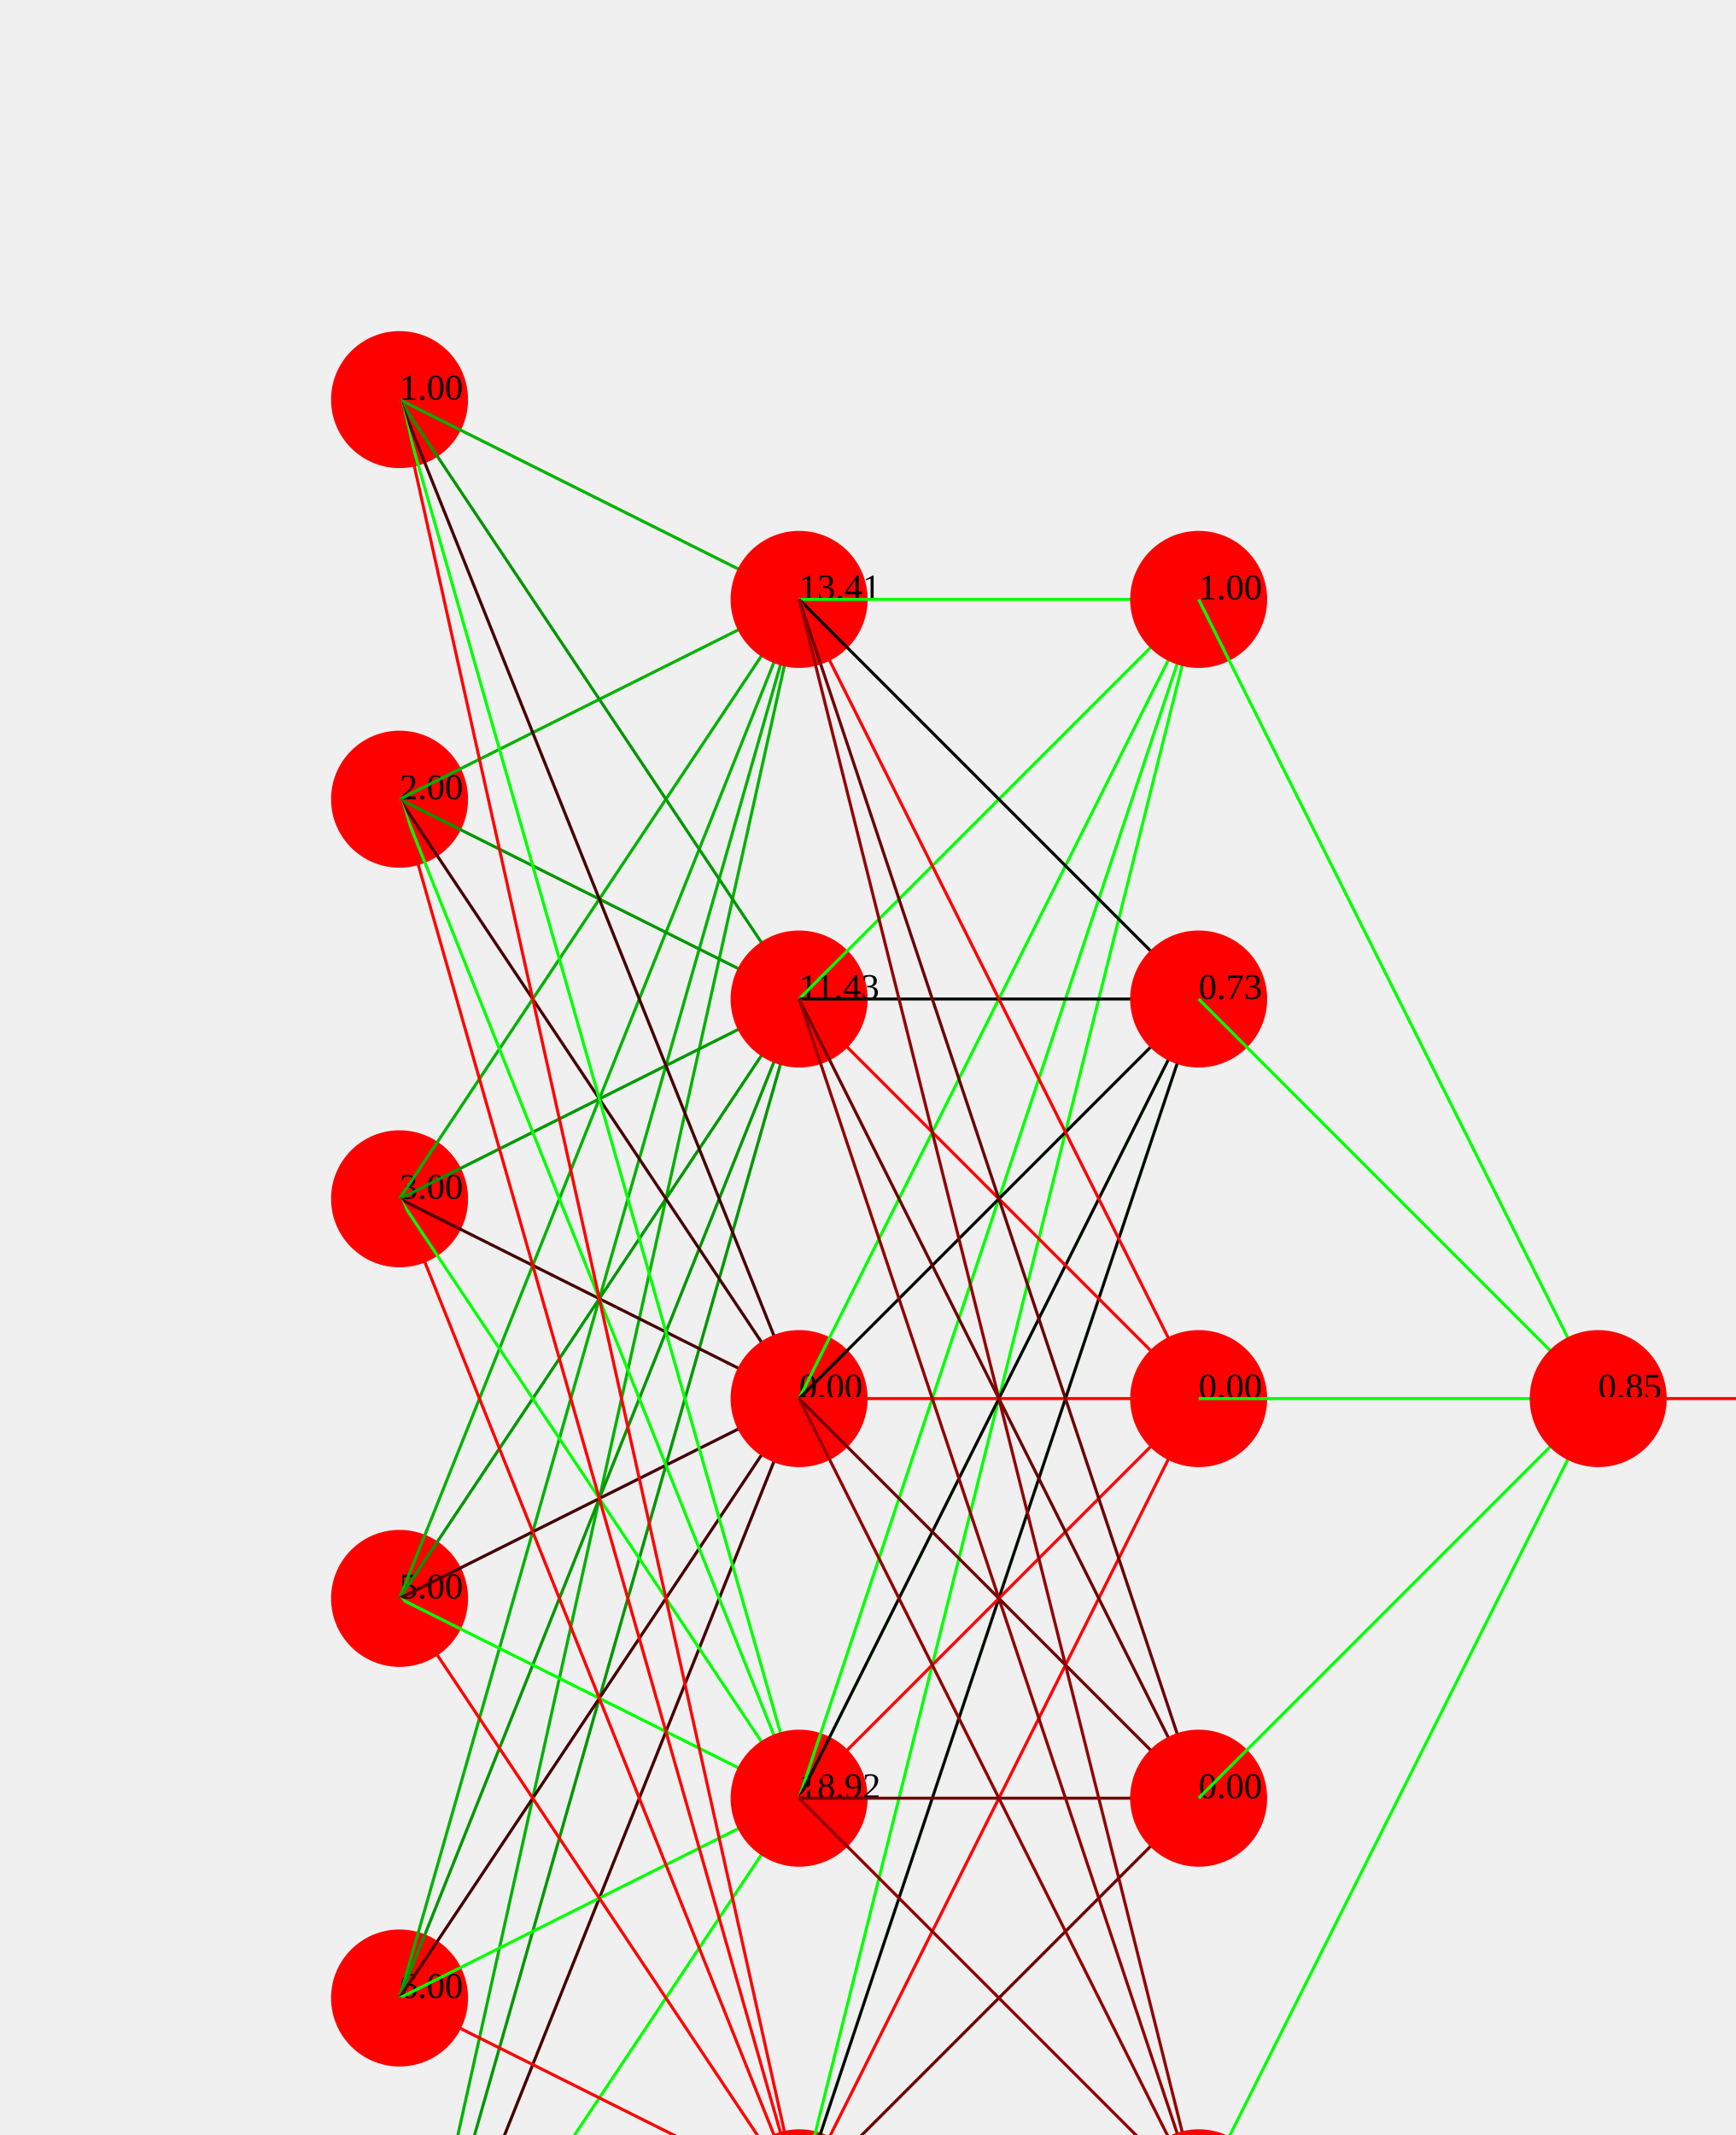
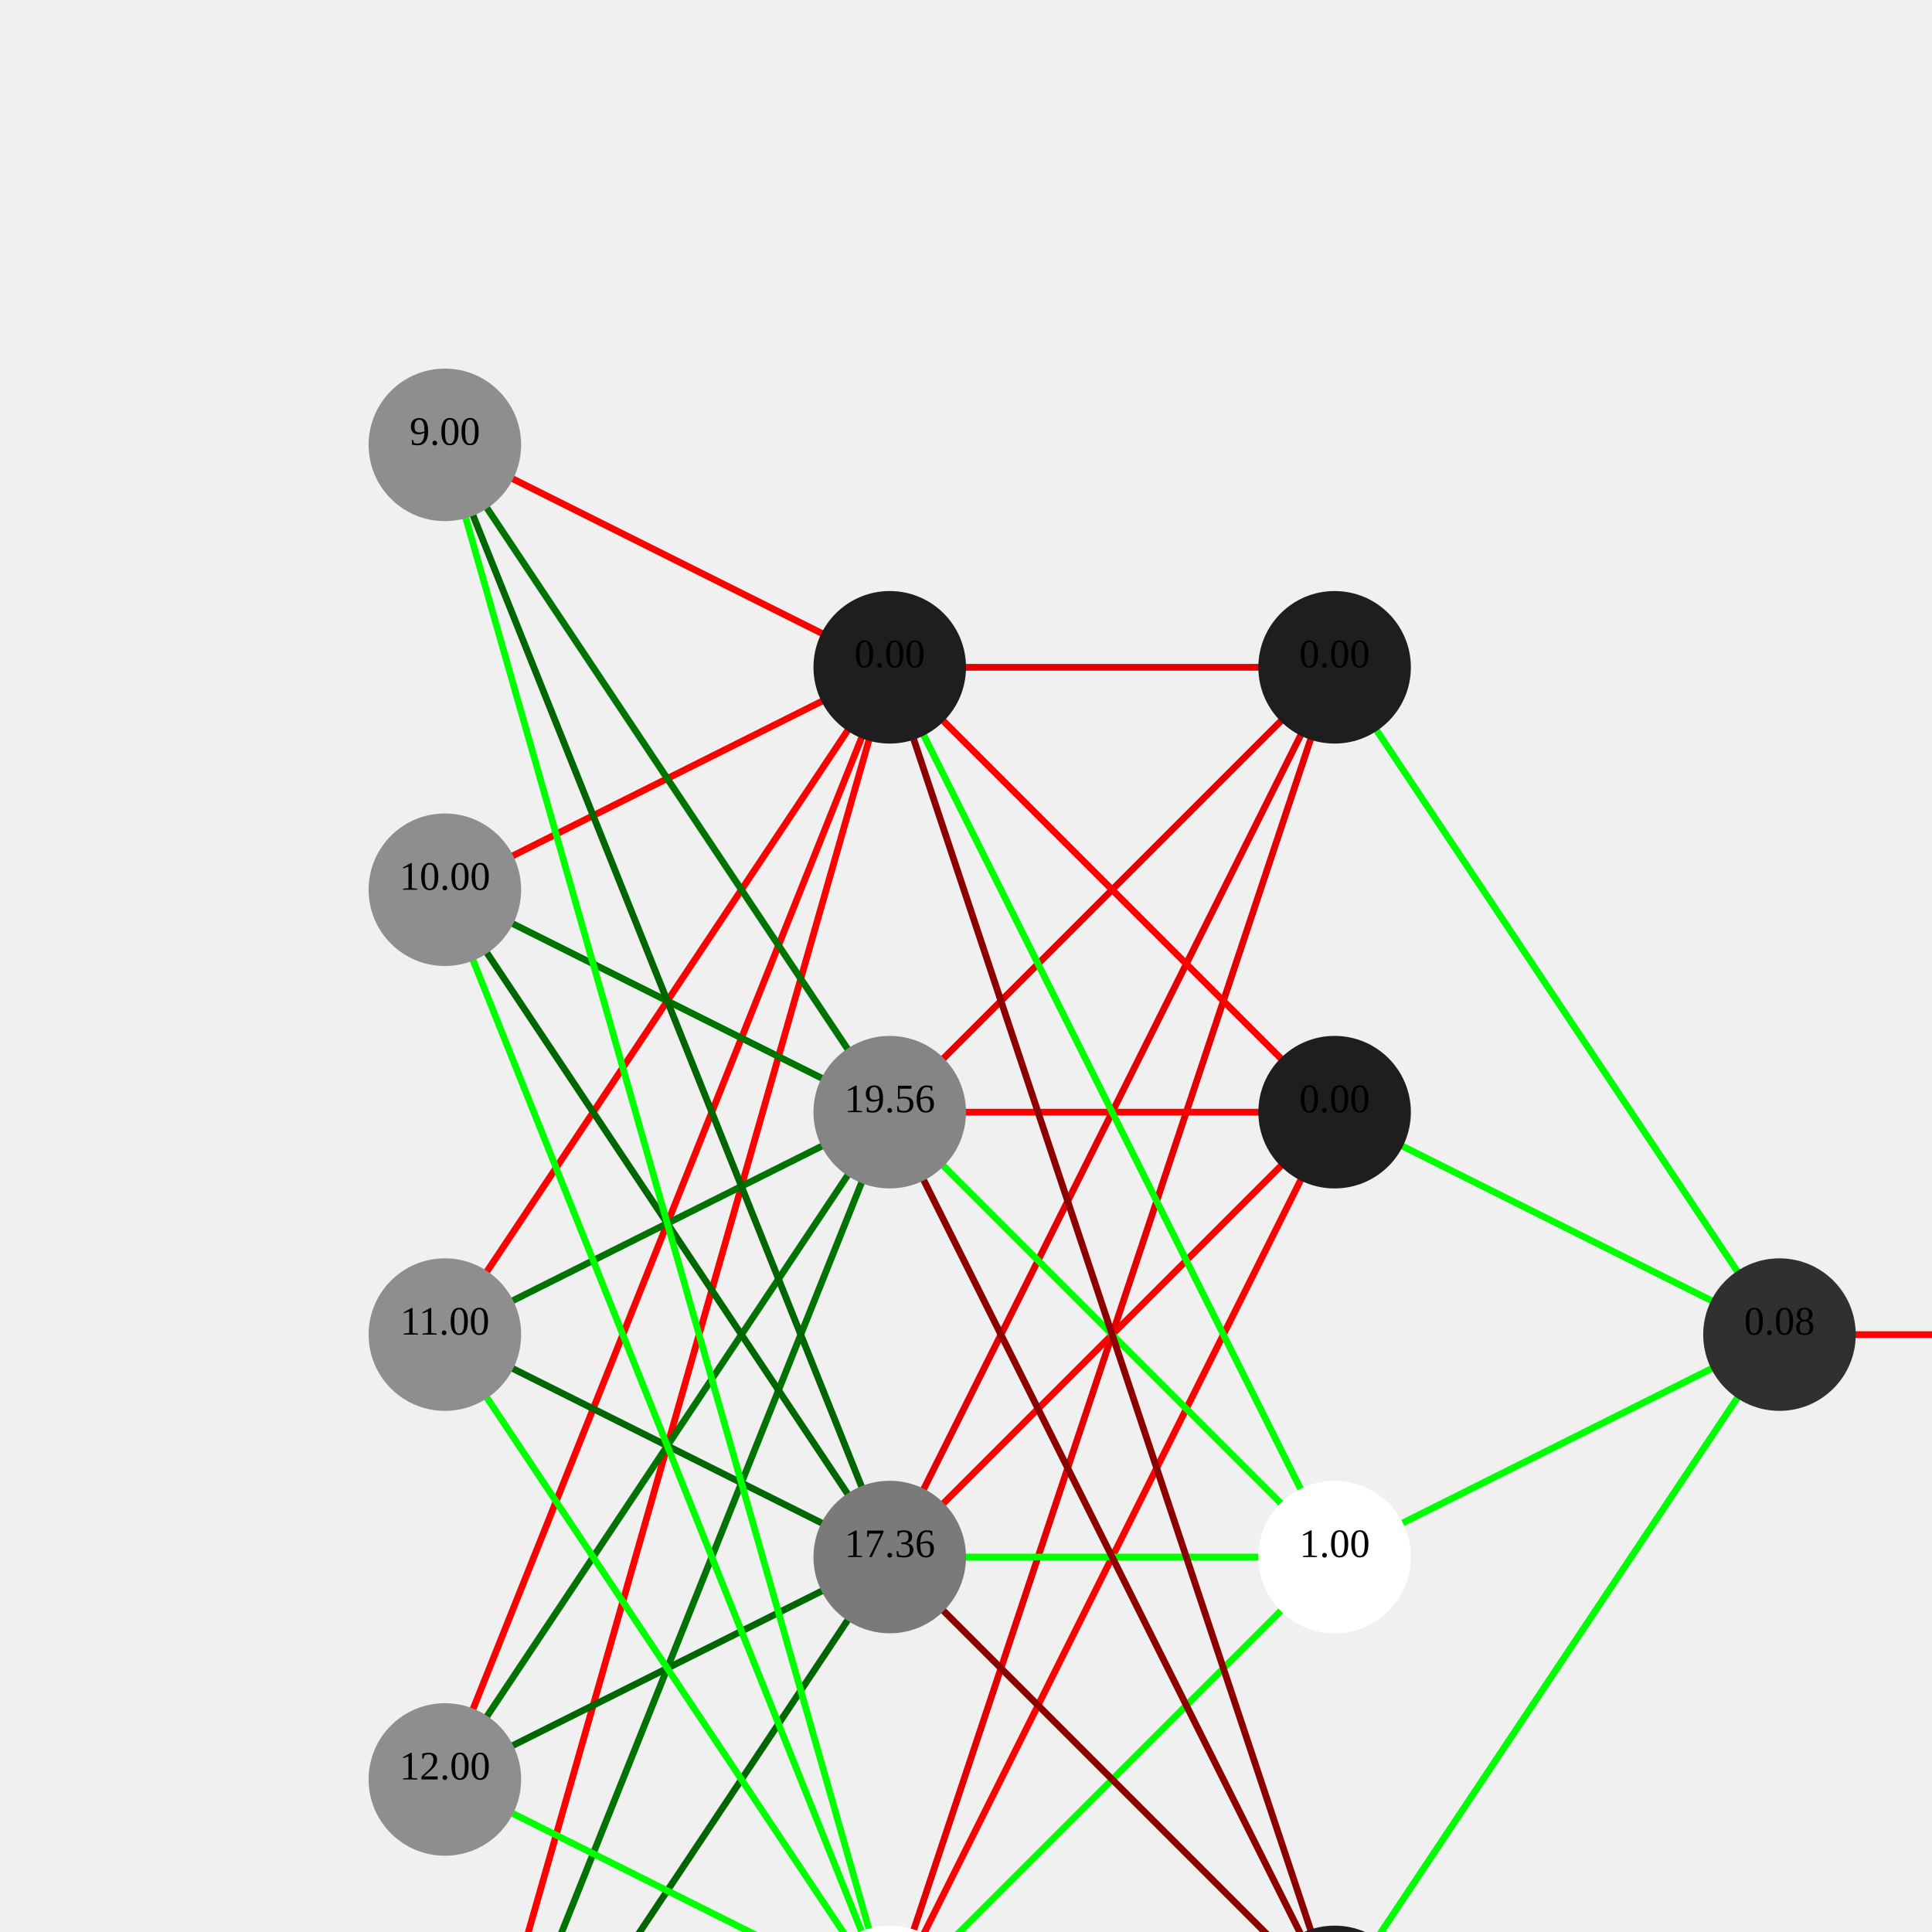
<svg xmlns="http://www.w3.org/2000/svg" baseProfile="full" height="100%" version="1.1" width="100%">
  <defs />
-   <g id="connections" stroke="green" />
+   <style type="text/css">
+     circle:hover {
+         stroke: black;
+         stroke-width: 2;
+ 		fill: lightgreen 
+     }
+ </style>
+   <style type="text/css">
+     line:hover {
+         stroke: black;
+         stroke-width: 4;
+     }
+ </style>
+   <g id="connections" stroke="green">
+     <line stroke="#FF0000" stroke-width="2" x1="7.0cm" x2="3.5cm" y1="5.25cm" y2="3.5cm" />
+     <line stroke="#FF0000" stroke-width="2" x1="7.0cm" x2="3.5cm" y1="5.25cm" y2="7.0cm" />
+     <line stroke="#FF0000" stroke-width="2" x1="7.0cm" x2="3.5cm" y1="5.25cm" y2="10.5cm" />
+     <line stroke="#FF0000" stroke-width="2" x1="7.0cm" x2="3.5cm" y1="5.25cm" y2="14.0cm" />
+     <line stroke="#FF0000" stroke-width="2" x1="7.0cm" x2="3.5cm" y1="5.25cm" y2="17.5cm" />
+     <line stroke="#007300" stroke-width="2" x1="7.0cm" x2="3.5cm" y1="8.75cm" y2="3.5cm" />
+     <line stroke="#007300" stroke-width="2" x1="7.0cm" x2="3.5cm" y1="8.75cm" y2="7.0cm" />
+     <line stroke="#007300" stroke-width="2" x1="7.0cm" x2="3.5cm" y1="8.75cm" y2="10.5cm" />
+     <line stroke="#007300" stroke-width="2" x1="7.0cm" x2="3.5cm" y1="8.75cm" y2="14.0cm" />
+     <line stroke="#007300" stroke-width="2" x1="7.0cm" x2="3.5cm" y1="8.75cm" y2="17.5cm" />
+     <line stroke="#006600" stroke-width="2" x1="7.0cm" x2="3.5cm" y1="12.25cm" y2="3.5cm" />
+     <line stroke="#006600" stroke-width="2" x1="7.0cm" x2="3.5cm" y1="12.25cm" y2="7.0cm" />
+     <line stroke="#006600" stroke-width="2" x1="7.0cm" x2="3.5cm" y1="12.25cm" y2="10.5cm" />
+     <line stroke="#006600" stroke-width="2" x1="7.0cm" x2="3.5cm" y1="12.25cm" y2="14.0cm" />
+     <line stroke="#006600" stroke-width="2" x1="7.0cm" x2="3.5cm" y1="12.25cm" y2="17.5cm" />
+     <line stroke="#00FF00" stroke-width="2" x1="7.0cm" x2="3.5cm" y1="15.75cm" y2="3.5cm" />
+     <line stroke="#00FF00" stroke-width="2" x1="7.0cm" x2="3.5cm" y1="15.75cm" y2="7.0cm" />
+     <line stroke="#00FF00" stroke-width="2" x1="7.0cm" x2="3.5cm" y1="15.75cm" y2="10.5cm" />
+     <line stroke="#00FF00" stroke-width="2" x1="7.0cm" x2="3.5cm" y1="15.75cm" y2="14.0cm" />
+     <line stroke="#00FF00" stroke-width="2" x1="7.0cm" x2="3.5cm" y1="15.75cm" y2="17.5cm" />
+     <line stroke="#E20000" stroke-width="2" x1="10.5cm" x2="7.0cm" y1="5.25cm" y2="5.25cm" />
+     <line stroke="#E20000" stroke-width="2" x1="10.5cm" x2="7.0cm" y1="5.25cm" y2="8.75cm" />
+     <line stroke="#E20000" stroke-width="2" x1="10.5cm" x2="7.0cm" y1="5.25cm" y2="12.25cm" />
+     <line stroke="#E20000" stroke-width="2" x1="10.5cm" x2="7.0cm" y1="5.25cm" y2="15.75cm" />
+     <line stroke="#FF0000" stroke-width="2" x1="10.5cm" x2="7.0cm" y1="8.75cm" y2="5.25cm" />
+     <line stroke="#FF0000" stroke-width="2" x1="10.5cm" x2="7.0cm" y1="8.75cm" y2="8.75cm" />
+     <line stroke="#FF0000" stroke-width="2" x1="10.5cm" x2="7.0cm" y1="8.75cm" y2="12.25cm" />
+     <line stroke="#FF0000" stroke-width="2" x1="10.5cm" x2="7.0cm" y1="8.75cm" y2="15.75cm" />
+     <line stroke="#00FF00" stroke-width="2" x1="10.5cm" x2="7.0cm" y1="12.25cm" y2="5.25cm" />
+     <line stroke="#00FF00" stroke-width="2" x1="10.5cm" x2="7.0cm" y1="12.25cm" y2="8.75cm" />
+     <line stroke="#00FF00" stroke-width="2" x1="10.5cm" x2="7.0cm" y1="12.25cm" y2="12.25cm" />
+     <line stroke="#00FF00" stroke-width="2" x1="10.5cm" x2="7.0cm" y1="12.25cm" y2="15.75cm" />
+     <line stroke="#8D0000" stroke-width="2" x1="10.5cm" x2="7.0cm" y1="15.75cm" y2="5.25cm" />
+     <line stroke="#8D0000" stroke-width="2" x1="10.5cm" x2="7.0cm" y1="15.75cm" y2="8.75cm" />
+     <line stroke="#8D0000" stroke-width="2" x1="10.5cm" x2="7.0cm" y1="15.75cm" y2="12.25cm" />
+     <line stroke="#8D0000" stroke-width="2" x1="10.5cm" x2="7.0cm" y1="15.75cm" y2="15.75cm" />
+     <line stroke="#00FF00" stroke-width="2" x1="14.0cm" x2="10.5cm" y1="10.5cm" y2="5.25cm" />
+     <line stroke="#00FF00" stroke-width="2" x1="14.0cm" x2="10.5cm" y1="10.5cm" y2="8.75cm" />
+     <line stroke="#00FF00" stroke-width="2" x1="14.0cm" x2="10.5cm" y1="10.5cm" y2="12.25cm" />
+     <line stroke="#00FF00" stroke-width="2" x1="14.0cm" x2="10.5cm" y1="10.5cm" y2="15.75cm" />
+     <line stroke="#FF0000" stroke-width="2" x1="17.5cm" x2="14.0cm" y1="10.5cm" y2="10.5cm" />
+   </g>
  <g fill="red" id="nodes">
-     <circle cx="3.5cm" cy="3.5cm" r="0.6cm" />
-     <circle cx="3.5cm" cy="7.0cm" r="0.6cm" />
-     <circle cx="3.5cm" cy="10.5cm" r="0.6cm" />
-     <circle cx="3.5cm" cy="14.0cm" r="0.6cm" />
-     <circle cx="3.5cm" cy="17.5cm" r="0.6cm" />
-     <circle cx="3.5cm" cy="21.0cm" r="0.6cm" />
+     <circle cx="3.5cm" cy="3.5cm" fill="#8E8E8E" r="0.6cm" />
+     <circle cx="3.5cm" cy="7.0cm" fill="#8E8E8E" r="0.6cm" />
+     <circle cx="3.5cm" cy="10.5cm" fill="#8E8E8E" r="0.6cm" />
+     <circle cx="3.5cm" cy="14.0cm" fill="#8E8E8E" r="0.6cm" />
+     <circle cx="3.5cm" cy="17.5cm" fill="#8E8E8E" r="0.6cm" />
+     <circle cx="7.0cm" cy="5.25cm" fill="#1E1E1E" r="0.6cm" />
+     <circle cx="7.0cm" cy="8.75cm" fill="#858585" r="0.6cm" />
+     <circle cx="7.0cm" cy="12.25cm" fill="#7A7A7A" r="0.6cm" />
+     <circle cx="7.0cm" cy="15.75cm" fill="#FFFFFF" r="0.6cm" />
+     <circle cx="10.5cm" cy="5.25cm" fill="#1E1E1E" r="0.6cm" />
+     <circle cx="10.5cm" cy="8.75cm" fill="#1E1E1E" r="0.6cm" />
+     <circle cx="10.5cm" cy="12.25cm" fill="#FFFFFF" r="0.6cm" />
+     <circle cx="10.5cm" cy="15.75cm" fill="#1E1E1E" r="0.6cm" />
+     <circle cx="14.0cm" cy="10.5cm" fill="#303030" r="0.6cm" />
+     <circle cx="17.5cm" cy="10.5cm" fill="#1E1E1E" r="0.6cm" />
  </g>
  <g fill="black" id="value">
-     <text x="3.5cm" y="3.5cm">1.00</text>
-     <text x="3.5cm" y="7.0cm">2.00</text>
-     <text x="3.5cm" y="10.5cm">3.00</text>
-     <text x="3.5cm" y="14.0cm">5.00</text>
-     <text x="3.5cm" y="17.5cm">6.00</text>
-     <text x="3.5cm" y="21.0cm">7.00</text>
-   </g>
-   <g id="connections" stroke="green">
-     <line stroke="#00B200" x1="7.0cm" x2="3.5cm" y1="5.25cm" y2="3.5cm" />
-     <line stroke="#00B200" x1="7.0cm" x2="3.5cm" y1="5.25cm" y2="7.0cm" />
-     <line stroke="#00B200" x1="7.0cm" x2="3.5cm" y1="5.25cm" y2="10.5cm" />
-     <line stroke="#00B200" x1="7.0cm" x2="3.5cm" y1="5.25cm" y2="14.0cm" />
-     <line stroke="#00B200" x1="7.0cm" x2="3.5cm" y1="5.25cm" y2="17.5cm" />
-     <line stroke="#00B200" x1="7.0cm" x2="3.5cm" y1="5.25cm" y2="21.0cm" />
-     <line stroke="#009700" x1="7.0cm" x2="3.5cm" y1="8.75cm" y2="3.5cm" />
-     <line stroke="#009700" x1="7.0cm" x2="3.5cm" y1="8.75cm" y2="7.0cm" />
-     <line stroke="#009700" x1="7.0cm" x2="3.5cm" y1="8.75cm" y2="10.5cm" />
-     <line stroke="#009700" x1="7.0cm" x2="3.5cm" y1="8.75cm" y2="14.0cm" />
-     <line stroke="#009700" x1="7.0cm" x2="3.5cm" y1="8.75cm" y2="17.5cm" />
-     <line stroke="#009700" x1="7.0cm" x2="3.5cm" y1="8.75cm" y2="21.0cm" />
-     <line stroke="#470000" x1="7.0cm" x2="3.5cm" y1="12.25cm" y2="3.5cm" />
-     <line stroke="#470000" x1="7.0cm" x2="3.5cm" y1="12.25cm" y2="7.0cm" />
-     <line stroke="#470000" x1="7.0cm" x2="3.5cm" y1="12.25cm" y2="10.5cm" />
-     <line stroke="#470000" x1="7.0cm" x2="3.5cm" y1="12.25cm" y2="14.0cm" />
-     <line stroke="#470000" x1="7.0cm" x2="3.5cm" y1="12.25cm" y2="17.5cm" />
-     <line stroke="#470000" x1="7.0cm" x2="3.5cm" y1="12.25cm" y2="21.0cm" />
-     <line stroke="#00FF00" x1="7.0cm" x2="3.5cm" y1="15.75cm" y2="3.5cm" />
-     <line stroke="#00FF00" x1="7.0cm" x2="3.5cm" y1="15.75cm" y2="7.0cm" />
-     <line stroke="#00FF00" x1="7.0cm" x2="3.5cm" y1="15.75cm" y2="10.5cm" />
-     <line stroke="#00FF00" x1="7.0cm" x2="3.5cm" y1="15.75cm" y2="14.0cm" />
-     <line stroke="#00FF00" x1="7.0cm" x2="3.5cm" y1="15.75cm" y2="17.5cm" />
-     <line stroke="#00FF00" x1="7.0cm" x2="3.5cm" y1="15.75cm" y2="21.0cm" />
-     <line stroke="#FF0000" x1="7.0cm" x2="3.5cm" y1="19.25cm" y2="3.5cm" />
-     <line stroke="#FF0000" x1="7.0cm" x2="3.5cm" y1="19.25cm" y2="7.0cm" />
-     <line stroke="#FF0000" x1="7.0cm" x2="3.5cm" y1="19.25cm" y2="10.5cm" />
-     <line stroke="#FF0000" x1="7.0cm" x2="3.5cm" y1="19.25cm" y2="14.0cm" />
-     <line stroke="#FF0000" x1="7.0cm" x2="3.5cm" y1="19.25cm" y2="17.5cm" />
-     <line stroke="#FF0000" x1="7.0cm" x2="3.5cm" y1="19.25cm" y2="21.0cm" />
-   </g>
-   <g fill="red" id="nodes">
-     <circle cx="7.0cm" cy="5.25cm" r="0.6cm" />
-     <circle cx="7.0cm" cy="8.75cm" r="0.6cm" />
-     <circle cx="7.0cm" cy="12.25cm" r="0.6cm" />
-     <circle cx="7.0cm" cy="15.75cm" r="0.6cm" />
-     <circle cx="7.0cm" cy="19.25cm" r="0.6cm" />
-   </g>
-   <g fill="black" id="value">
-     <text x="7.0cm" y="5.25cm">13.41</text>
-     <text x="7.0cm" y="8.75cm">11.43</text>
-     <text x="7.0cm" y="12.25cm">0.00</text>
-     <text x="7.0cm" y="15.75cm">18.92</text>
-     <text x="7.0cm" y="19.25cm">0.00</text>
-   </g>
-   <g id="connections" stroke="green">
-     <line stroke="#00FF00" x1="10.5cm" x2="7.0cm" y1="5.25cm" y2="5.25cm" />
-     <line stroke="#00FF00" x1="10.5cm" x2="7.0cm" y1="5.25cm" y2="8.75cm" />
-     <line stroke="#00FF00" x1="10.5cm" x2="7.0cm" y1="5.25cm" y2="12.25cm" />
-     <line stroke="#00FF00" x1="10.5cm" x2="7.0cm" y1="5.25cm" y2="15.75cm" />
-     <line stroke="#00FF00" x1="10.5cm" x2="7.0cm" y1="5.25cm" y2="19.25cm" />
-     <line stroke="#000B00" x1="10.5cm" x2="7.0cm" y1="8.75cm" y2="5.25cm" />
-     <line stroke="#000B00" x1="10.5cm" x2="7.0cm" y1="8.75cm" y2="8.75cm" />
-     <line stroke="#000B00" x1="10.5cm" x2="7.0cm" y1="8.75cm" y2="12.25cm" />
-     <line stroke="#000B00" x1="10.5cm" x2="7.0cm" y1="8.75cm" y2="15.75cm" />
-     <line stroke="#000B00" x1="10.5cm" x2="7.0cm" y1="8.75cm" y2="19.25cm" />
-     <line stroke="#FF0000" x1="10.5cm" x2="7.0cm" y1="12.25cm" y2="5.25cm" />
-     <line stroke="#FF0000" x1="10.5cm" x2="7.0cm" y1="12.25cm" y2="8.75cm" />
-     <line stroke="#FF0000" x1="10.5cm" x2="7.0cm" y1="12.25cm" y2="12.25cm" />
-     <line stroke="#FF0000" x1="10.5cm" x2="7.0cm" y1="12.25cm" y2="15.75cm" />
-     <line stroke="#FF0000" x1="10.5cm" x2="7.0cm" y1="12.25cm" y2="19.25cm" />
-     <line stroke="#6E0000" x1="10.5cm" x2="7.0cm" y1="15.75cm" y2="5.25cm" />
-     <line stroke="#6E0000" x1="10.5cm" x2="7.0cm" y1="15.75cm" y2="8.75cm" />
-     <line stroke="#6E0000" x1="10.5cm" x2="7.0cm" y1="15.75cm" y2="12.25cm" />
-     <line stroke="#6E0000" x1="10.5cm" x2="7.0cm" y1="15.75cm" y2="15.75cm" />
-     <line stroke="#6E0000" x1="10.5cm" x2="7.0cm" y1="15.75cm" y2="19.25cm" />
-     <line stroke="#930000" x1="10.5cm" x2="7.0cm" y1="19.25cm" y2="5.25cm" />
-     <line stroke="#930000" x1="10.5cm" x2="7.0cm" y1="19.25cm" y2="8.75cm" />
-     <line stroke="#930000" x1="10.5cm" x2="7.0cm" y1="19.25cm" y2="12.25cm" />
-     <line stroke="#930000" x1="10.5cm" x2="7.0cm" y1="19.25cm" y2="15.75cm" />
-     <line stroke="#930000" x1="10.5cm" x2="7.0cm" y1="19.25cm" y2="19.25cm" />
-   </g>
-   <g fill="red" id="nodes">
-     <circle cx="10.5cm" cy="5.25cm" r="0.6cm" />
-     <circle cx="10.5cm" cy="8.75cm" r="0.6cm" />
-     <circle cx="10.5cm" cy="12.25cm" r="0.6cm" />
-     <circle cx="10.5cm" cy="15.75cm" r="0.6cm" />
-     <circle cx="10.5cm" cy="19.25cm" r="0.6cm" />
-   </g>
-   <g fill="black" id="value">
-     <text x="10.5cm" y="5.25cm">1.00</text>
-     <text x="10.5cm" y="8.75cm">0.73</text>
-     <text x="10.5cm" y="12.25cm">0.00</text>
-     <text x="10.5cm" y="15.75cm">0.00</text>
-     <text x="10.5cm" y="19.25cm">0.00</text>
-   </g>
-   <g id="connections" stroke="green">
-     <line stroke="#00FF00" x1="14.0cm" x2="10.5cm" y1="12.25cm" y2="5.25cm" />
-     <line stroke="#00FF00" x1="14.0cm" x2="10.5cm" y1="12.25cm" y2="8.75cm" />
-     <line stroke="#00FF00" x1="14.0cm" x2="10.5cm" y1="12.25cm" y2="12.25cm" />
-     <line stroke="#00FF00" x1="14.0cm" x2="10.5cm" y1="12.25cm" y2="15.75cm" />
-     <line stroke="#00FF00" x1="14.0cm" x2="10.5cm" y1="12.25cm" y2="19.25cm" />
-   </g>
-   <g fill="red" id="nodes">
-     <circle cx="14.0cm" cy="12.25cm" r="0.6cm" />
-   </g>
-   <g fill="black" id="value">
-     <text x="14.0cm" y="12.25cm">0.85</text>
-   </g>
-   <g id="connections" stroke="green">
-     <line stroke="#FF0000" x1="17.5cm" x2="14.0cm" y1="12.25cm" y2="12.25cm" />
-   </g>
-   <g fill="red" id="nodes">
-     <circle cx="17.5cm" cy="12.25cm" r="0.6cm" />
-   </g>
-   <g fill="black" id="value">
-     <text x="17.5cm" y="12.25cm">0.00</text>
+     <text text-anchor="middle" x="3.5cm" y="3.5cm">9.00</text>
+     <text text-anchor="middle" x="3.5cm" y="7.0cm">10.00</text>
+     <text text-anchor="middle" x="3.5cm" y="10.5cm">11.00</text>
+     <text text-anchor="middle" x="3.5cm" y="14.0cm">12.00</text>
+     <text text-anchor="middle" x="3.5cm" y="17.5cm">13.00</text>
+     <text text-anchor="middle" x="7.0cm" y="5.25cm">0.00</text>
+     <text text-anchor="middle" x="7.0cm" y="8.75cm">19.56</text>
+     <text text-anchor="middle" x="7.0cm" y="12.25cm">17.36</text>
+     <text text-anchor="middle" x="7.0cm" y="15.75cm">42.39</text>
+     <text text-anchor="middle" x="10.5cm" y="5.25cm">0.00</text>
+     <text text-anchor="middle" x="10.5cm" y="8.75cm">0.00</text>
+     <text text-anchor="middle" x="10.5cm" y="12.25cm">1.00</text>
+     <text text-anchor="middle" x="10.5cm" y="15.75cm">0.00</text>
+     <text text-anchor="middle" x="14.0cm" y="10.5cm">0.08</text>
+     <text text-anchor="middle" x="17.5cm" y="10.5cm">0.00</text>
  </g>
</svg>
